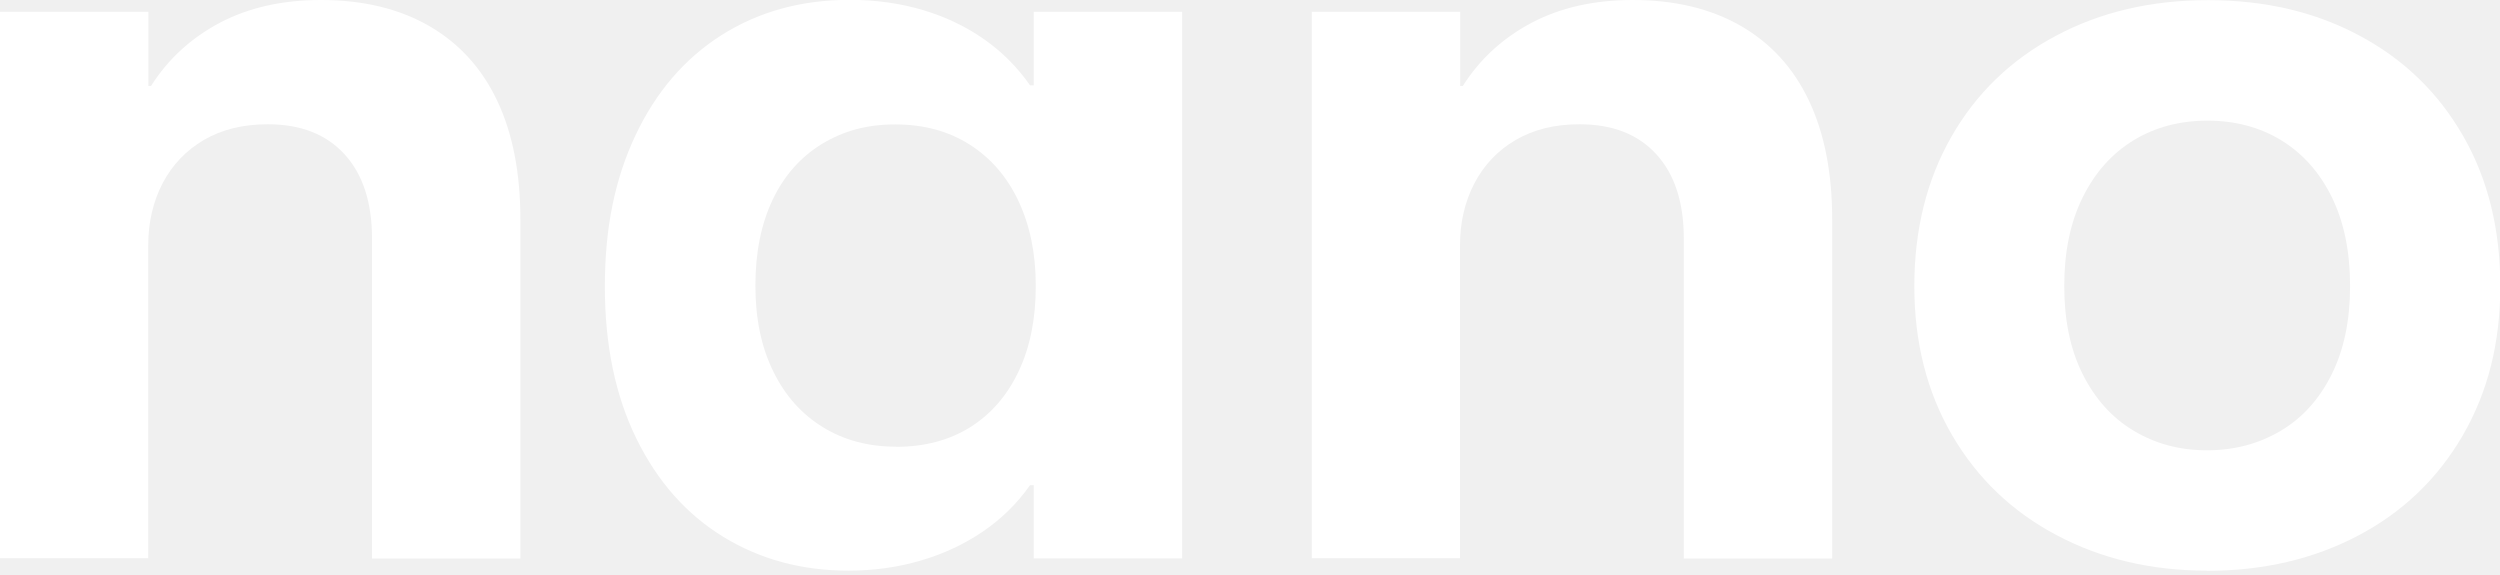
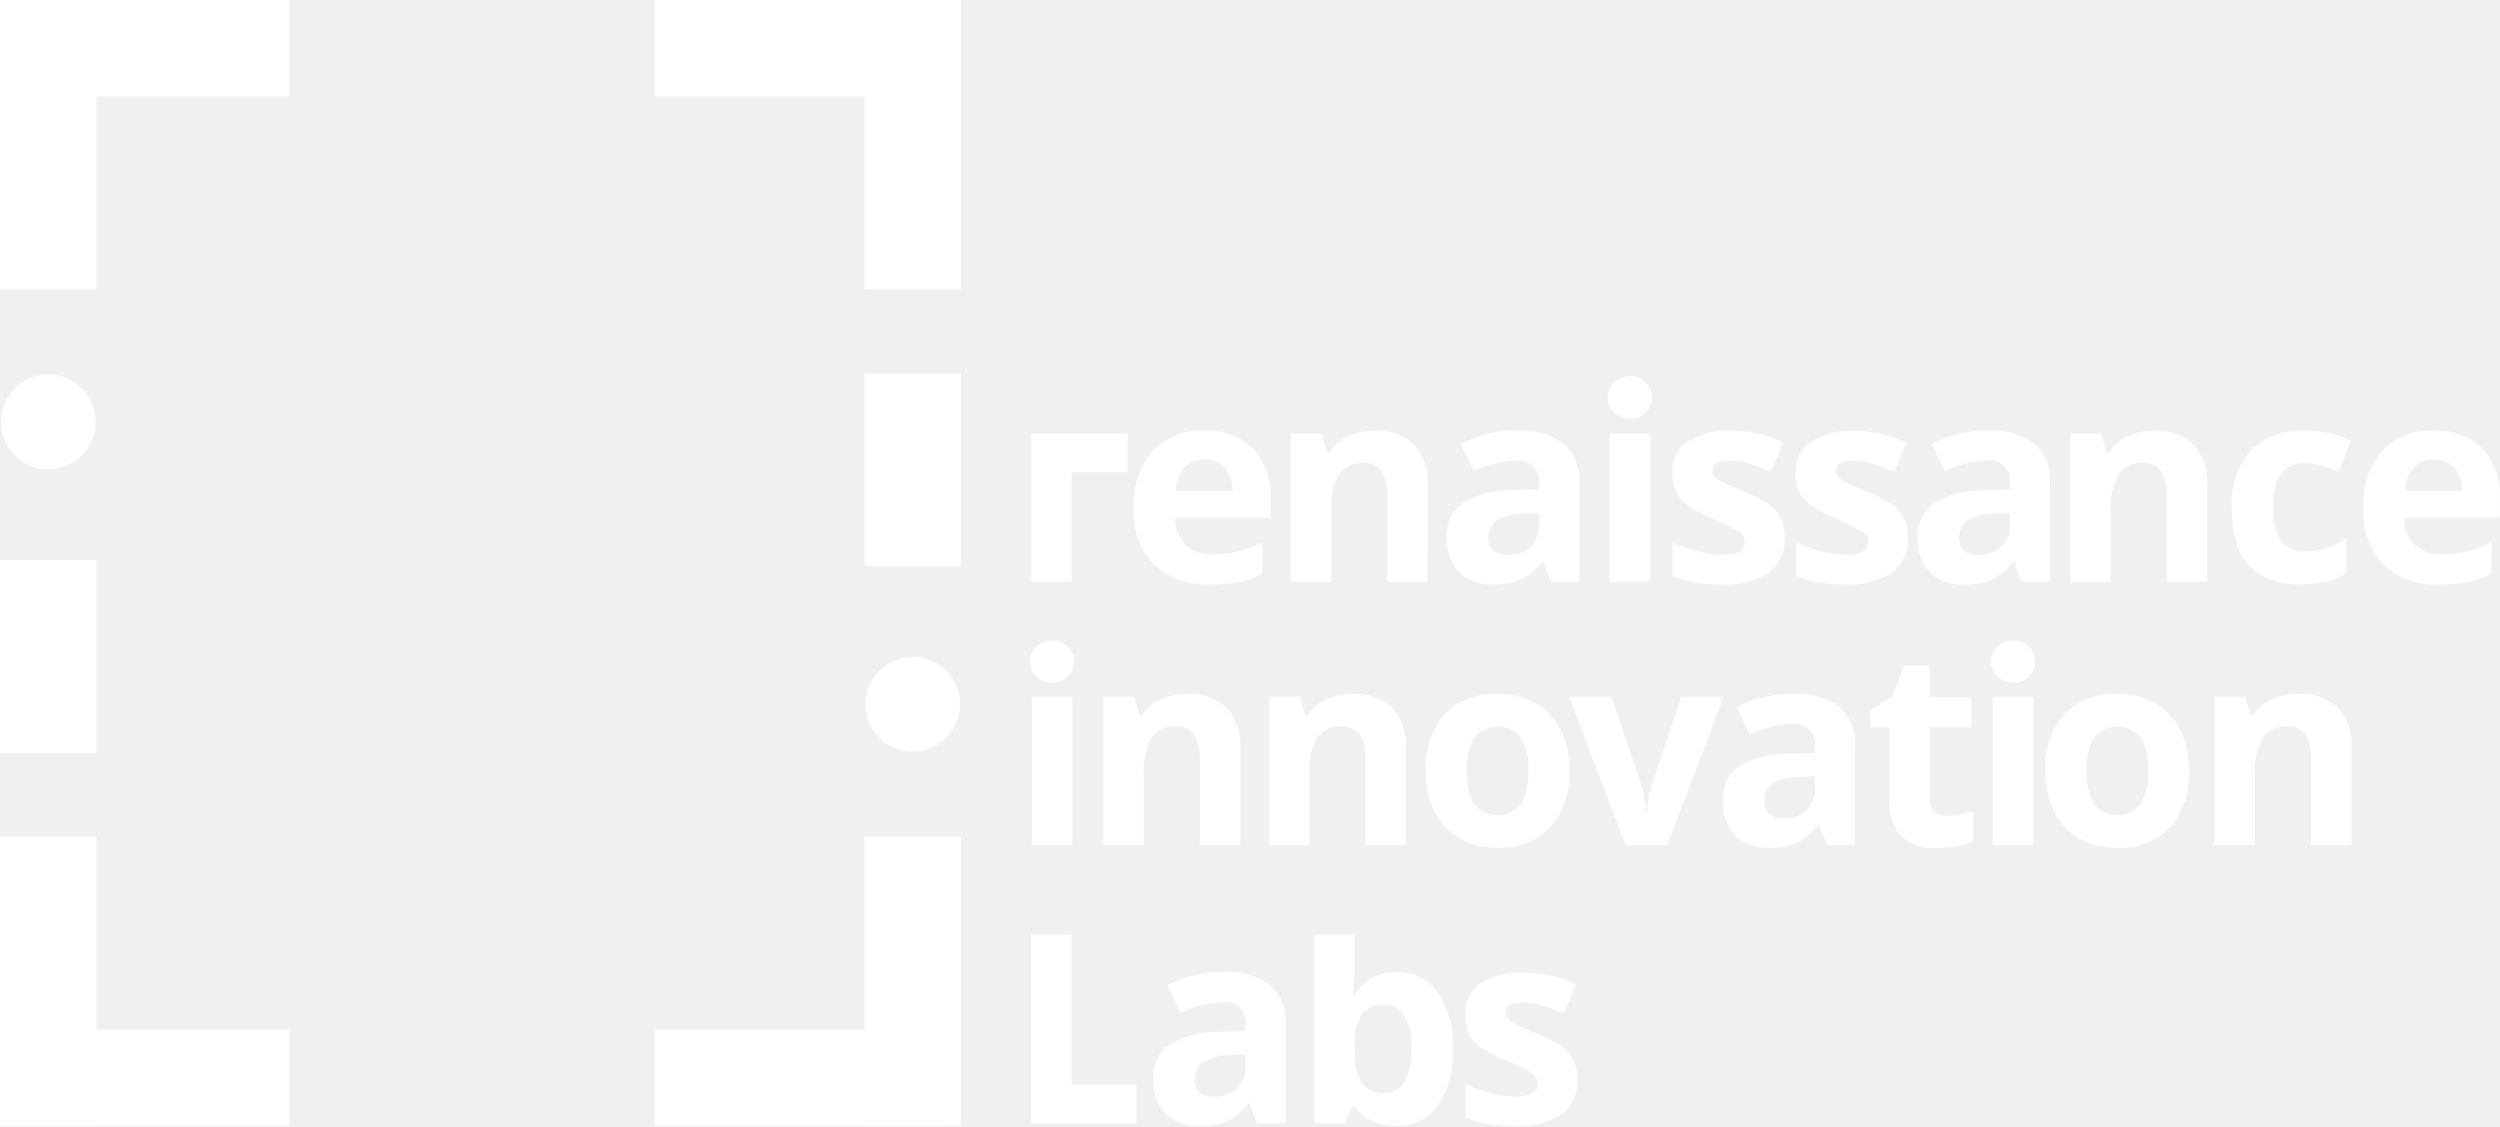
- <svg xmlns="http://www.w3.org/2000/svg" width="100" height="23" viewBox="0 0 100 23" fill="none">
-   <path d="M0 22.335V0.473H5.935V3.438H6.041C6.727 2.358 7.649 1.516 8.796 0.909C9.95 0.303 11.296 0 12.836 0C14.519 0 15.959 0.346 17.162 1.037C18.359 1.728 19.269 2.722 19.887 4.026C20.504 5.329 20.815 6.911 20.815 8.767V22.341H14.881V9.543C14.881 8.094 14.513 6.972 13.783 6.172C13.054 5.372 12.032 4.971 10.71 4.971C9.725 4.971 8.877 5.178 8.16 5.596C7.443 6.014 6.895 6.59 6.508 7.324C6.122 8.063 5.929 8.894 5.929 9.822V22.329H0V22.335Z" fill="white" />
-   <path d="M33.944 22.826C32.074 22.826 30.41 22.377 28.932 21.474C27.461 20.571 26.301 19.267 25.46 17.552C24.618 15.842 24.194 13.811 24.194 11.459C24.194 9.106 24.599 7.154 25.416 5.42C26.233 3.686 27.38 2.346 28.857 1.407C30.341 0.467 32.049 -0.006 33.982 -0.006C35.035 -0.006 36.014 0.133 36.931 0.406C37.841 0.679 38.657 1.073 39.38 1.582C40.104 2.092 40.708 2.704 41.201 3.413H41.35V0.473H47.285V22.335H41.35V19.407H41.201C40.683 20.146 40.047 20.765 39.306 21.268C38.564 21.771 37.735 22.159 36.818 22.426C35.908 22.693 34.948 22.826 33.932 22.826H33.944ZM35.84 17.873C36.974 17.873 37.965 17.612 38.794 17.097C39.63 16.575 40.278 15.836 40.739 14.866C41.201 13.896 41.431 12.756 41.431 11.446C41.431 10.137 41.201 9.033 40.746 8.057C40.291 7.081 39.636 6.323 38.788 5.784C37.94 5.244 36.949 4.977 35.808 4.977C34.667 4.977 33.739 5.238 32.885 5.753C32.031 6.275 31.37 7.015 30.908 7.985C30.447 8.955 30.216 10.1 30.216 11.422C30.216 12.744 30.453 13.89 30.933 14.86C31.407 15.83 32.074 16.575 32.922 17.091C33.77 17.612 34.742 17.867 35.84 17.867V17.873Z" fill="white" />
-   <path d="M52.472 22.335V0.473H58.407V3.438H58.513C59.198 2.358 60.121 1.516 61.268 0.909C62.421 0.303 63.768 0 65.308 0C66.991 0 68.431 0.346 69.634 1.037C70.831 1.728 71.741 2.722 72.358 4.026C72.975 5.329 73.287 6.911 73.287 8.767V22.341H67.352V9.543C67.352 8.094 66.985 6.972 66.255 6.172C65.526 5.372 64.504 4.971 63.182 4.971C62.197 4.971 61.349 5.178 60.632 5.596C59.915 6.014 59.367 6.59 58.98 7.324C58.594 8.063 58.4 8.894 58.4 9.822V22.329H52.466L52.472 22.335Z" fill="white" />
-   <path d="M88.274 22.826C86.055 22.826 84.053 22.353 82.277 21.413C80.494 20.474 79.097 19.14 78.087 17.412C77.078 15.684 76.573 13.696 76.573 11.446C76.573 9.197 77.065 7.203 78.056 5.469C79.047 3.735 80.438 2.389 82.227 1.437C84.016 0.479 86.048 0.006 88.324 0.006C90.599 0.006 92.619 0.479 94.389 1.431C96.16 2.377 97.537 3.716 98.529 5.444C99.52 7.172 100.012 9.173 100.012 11.453C100.012 13.732 99.507 15.696 98.51 17.418C97.506 19.146 96.116 20.48 94.333 21.42C92.55 22.359 90.537 22.832 88.293 22.832L88.274 22.826ZM88.274 18.012C89.371 18.012 90.35 17.752 91.222 17.236C92.095 16.721 92.775 15.963 93.267 14.975C93.76 13.987 94.003 12.81 94.003 11.44C94.003 10.07 93.76 8.876 93.273 7.888C92.787 6.899 92.114 6.142 91.254 5.614C90.393 5.087 89.402 4.826 88.299 4.826C87.195 4.826 86.204 5.087 85.338 5.614C84.477 6.142 83.798 6.899 83.305 7.9C82.813 8.894 82.57 10.076 82.57 11.44C82.57 12.805 82.813 13.981 83.305 14.963C83.798 15.945 84.471 16.703 85.338 17.224C86.204 17.746 87.183 18.012 88.274 18.012Z" fill="white" />
+ <svg xmlns="http://www.w3.org/2000/svg" id="Layer_2" data-name="Layer 2" width="100" height="45.048" viewBox="0 0 100 45.048">
+   <g id="Layer_1" data-name="Layer 1">
+     <rect id="Rectangle_1683" data-name="Rectangle 1683" width="11.575" height="3.859" transform="translate(0.001)" fill="#fff" />
+     <rect id="Rectangle_1684" data-name="Rectangle 1684" width="11.575" height="3.859" transform="translate(3.859 0) rotate(90)" fill="#fff" />
+     <rect id="Rectangle_1685" data-name="Rectangle 1685" width="11.575" height="3.859" transform="translate(0.001 41.185)" fill="#fff" />
+     <rect id="Rectangle_1686" data-name="Rectangle 1686" width="11.575" height="3.859" transform="translate(0.001 45.044) rotate(-90)" fill="#fff" />
+     <rect id="Rectangle_1687" data-name="Rectangle 1687" width="7.716" height="3.859" transform="translate(0.001 30.114) rotate(-90)" fill="#fff" />
+     <circle id="Ellipse_526" data-name="Ellipse 526" cx="1.896" cy="1.896" r="1.896" transform="translate(0.035 14.978)" fill="#fff" />
+     <rect id="Rectangle_1688" data-name="Rectangle 1688" width="11.575" height="3.859" transform="translate(37.759 45.045) rotate(180)" fill="#fff" />
+     <rect id="Rectangle_1689" data-name="Rectangle 1689" width="11.575" height="3.859" transform="translate(34.581 45.045) rotate(-90)" fill="#fff" />
+     <rect id="Rectangle_1690" data-name="Rectangle 1690" width="11.575" height="3.859" transform="translate(37.759 3.859) rotate(180)" fill="#fff" />
+     <rect id="Rectangle_1691" data-name="Rectangle 1691" width="11.575" height="3.859" transform="translate(38.438 0) rotate(90)" fill="#fff" />
+     <rect id="Rectangle_1692" data-name="Rectangle 1692" width="7.716" height="3.859" transform="translate(38.438 14.93) rotate(90)" fill="#fff" />
+     <circle id="Ellipse_527" data-name="Ellipse 527" cx="1.896" cy="1.896" r="1.896" transform="translate(34.614 26.275)" fill="#fff" />
+     <path id="Path_4109" data-name="Path 4109" d="M365.567,144.222a3.066,3.066,0,0,1-2.241-.791,2.99,2.99,0,0,1-.806-2.241,3.291,3.291,0,0,1,.746-2.305,2.659,2.659,0,0,1,2.061-.815,2.618,2.618,0,0,1,1.959.716,2.719,2.719,0,0,1,.706,1.98v.786h-3.83a1.546,1.546,0,0,0,.408,1.077,1.436,1.436,0,0,0,1.072.386,4.516,4.516,0,0,0,1.015-.111,5.123,5.123,0,0,0,1-.355V143.8a3.735,3.735,0,0,1-.9.316A5.679,5.679,0,0,1,365.567,144.222Zm-.228-5a1.03,1.03,0,0,0-.808.327,1.513,1.513,0,0,0-.335.926h2.272a1.341,1.341,0,0,0-.313-.926A1.059,1.059,0,0,0,365.339,139.22Z" transform="translate(-317.165 -120.843)" fill="#fff" />
+     <path id="Path_4110" data-name="Path 4110" d="M418.139,144.112h-1.62v-3.465a1.667,1.667,0,0,0-.228-.963.83.83,0,0,0-.726-.321,1.1,1.1,0,0,0-.983.453,2.815,2.815,0,0,0-.3,1.506v2.79H412.66v-5.932H413.9l.218.759h.09a1.719,1.719,0,0,1,.746-.65,2.544,2.544,0,0,1,1.081-.22,2.085,2.085,0,0,1,1.571.56,2.229,2.229,0,0,1,.537,1.62Z" transform="translate(-361.032 -120.839)" fill="#fff" />
+     <path id="Path_4111" data-name="Path 4111" d="M466.713,144.051l-.313-.806h-.043a2.4,2.4,0,0,1-.842.714,2.72,2.72,0,0,1-1.128.2,1.822,1.822,0,0,1-1.345-.488,1.88,1.88,0,0,1-.492-1.391,1.567,1.567,0,0,1,.662-1.394,3.817,3.817,0,0,1,1.992-.5l1.03-.032V140.1a.807.807,0,0,0-.923-.9,4.219,4.219,0,0,0-1.674.43l-.536-1.093a4.83,4.83,0,0,1,2.273-.537,2.851,2.851,0,0,1,1.831.515,1.913,1.913,0,0,1,.638,1.582v3.957Zm-.478-2.75-.627.022a1.978,1.978,0,0,0-1.051.258.8.8,0,0,0-.345.711q0,.685.787.685a1.24,1.24,0,0,0,.9-.325,1.133,1.133,0,0,0,.337-.859Z" transform="translate(-404.677 -120.78)" fill="#fff" />
+     <path id="Path_4112" data-name="Path 4112" d="M538.974,142.354a1.635,1.635,0,0,1-.634,1.391,3.133,3.133,0,0,1-1.9.478,5.99,5.99,0,0,1-1.1-.088,4.155,4.155,0,0,1-.855-.258v-1.338a5.627,5.627,0,0,0,1.017.355,4.063,4.063,0,0,0,.994.144c.587,0,.882-.17.882-.515a.428.428,0,0,0-.117-.31,1.7,1.7,0,0,0-.4-.27q-.288-.153-.765-.353a4.873,4.873,0,0,1-1.006-.531,1.515,1.515,0,0,1-.468-.56,1.864,1.864,0,0,1-.146-.773,1.417,1.417,0,0,1,.613-1.224,2.987,2.987,0,0,1,1.739-.433,4.933,4.933,0,0,1,2.086.468l-.488,1.167a8.508,8.508,0,0,0-.835-.313,2.621,2.621,0,0,0-.791-.129q-.717,0-.716.386a.456.456,0,0,0,.23.377,6.329,6.329,0,0,0,1.011.473,4.65,4.65,0,0,1,1.02.525,1.561,1.561,0,0,1,.478.563A1.74,1.74,0,0,1,538.974,142.354Z" transform="translate(-467.584 -120.843)" fill="#fff" />
+     <path id="Path_4113" data-name="Path 4113" d="M578.368,142.415a1.634,1.634,0,0,1-.635,1.391,3.135,3.135,0,0,1-1.9.478,6.006,6.006,0,0,1-1.105-.088,4.142,4.142,0,0,1-.854-.258V142.6a5.613,5.613,0,0,0,1.016.355,4.072,4.072,0,0,0,1,.144q.881,0,.881-.515a.422.422,0,0,0-.117-.31,1.643,1.643,0,0,0-.4-.27q-.286-.153-.764-.353a4.839,4.839,0,0,1-1.006-.531,1.5,1.5,0,0,1-.473-.551,1.843,1.843,0,0,1-.146-.773,1.409,1.409,0,0,1,.613-1.224,2.984,2.984,0,0,1,1.737-.433,4.933,4.933,0,0,1,2.087.468l-.488,1.167a8.632,8.632,0,0,0-.833-.313,2.627,2.627,0,0,0-.791-.129q-.717,0-.717.386a.455.455,0,0,0,.232.377,6.268,6.268,0,0,0,1.011.473,4.6,4.6,0,0,1,1.019.525,1.546,1.546,0,0,1,.478.563A1.723,1.723,0,0,1,578.368,142.415Z" transform="translate(-502.044 -120.904)" fill="#fff" />
+     <path id="Path_4114" data-name="Path 4114" d="M617.269,144.051l-.309-.8h-.043a2.4,2.4,0,0,1-.842.714,2.72,2.72,0,0,1-1.128.2,1.822,1.822,0,0,1-1.345-.488,1.88,1.88,0,0,1-.492-1.391,1.567,1.567,0,0,1,.662-1.394,3.817,3.817,0,0,1,1.992-.5l1.03-.032V140.1a.807.807,0,0,0-.923-.9,4.219,4.219,0,0,0-1.674.43l-.536-1.093a4.829,4.829,0,0,1,2.268-.538,2.851,2.851,0,0,1,1.831.515,1.913,1.913,0,0,1,.638,1.582v3.957Zm-.478-2.75-.627.022a1.979,1.979,0,0,0-1.051.258.8.8,0,0,0-.345.711c0,.457.258.685.786.685a1.241,1.241,0,0,0,.9-.325,1.137,1.137,0,0,0,.338-.859Z" transform="translate(-536.4 -120.78)" fill="#fff" />
+     <path id="Path_4115" data-name="Path 4115" d="M670.059,144.112H668.44v-3.465a1.667,1.667,0,0,0-.228-.963.832.832,0,0,0-.728-.321,1.1,1.1,0,0,0-.983.453,2.815,2.815,0,0,0-.3,1.506v2.79H664.58v-5.932h1.238l.218.759h.09a1.705,1.705,0,0,1,.746-.65,2.539,2.539,0,0,1,1.081-.22,2.084,2.084,0,0,1,1.571.56,2.224,2.224,0,0,1,.536,1.62Z" transform="translate(-581.77 -120.839)" fill="#fff" />
+     <path id="Path_4116" data-name="Path 4116" d="M717.5,144.219q-2.77,0-2.77-3.042a3.244,3.244,0,0,1,.753-2.312,2.827,2.827,0,0,1,2.16-.8,4.121,4.121,0,0,1,1.848.4l-.477,1.253q-.386-.155-.712-.258a2.276,2.276,0,0,0-.658-.1q-1.263,0-1.263,1.794,0,1.741,1.263,1.741a2.862,2.862,0,0,0,.865-.129,3.159,3.159,0,0,0,.8-.386v1.386a2.619,2.619,0,0,1-.793.345,4.493,4.493,0,0,1-1.012.1Z" transform="translate(-625.461 -120.839)" fill="#fff" />
+     <path id="Path_4117" data-name="Path 4117" d="M758.637,144.222a3.062,3.062,0,0,1-2.24-.791,3,3,0,0,1-.808-2.241,3.291,3.291,0,0,1,.746-2.305,2.659,2.659,0,0,1,2.061-.815,2.614,2.614,0,0,1,1.958.716,2.722,2.722,0,0,1,.7,1.98v.786h-3.828a1.555,1.555,0,0,0,.408,1.077,1.443,1.443,0,0,0,1.073.386,4.508,4.508,0,0,0,1.014-.111,5.134,5.134,0,0,0,1-.355V143.8a3.77,3.77,0,0,1-.908.314A5.68,5.68,0,0,1,758.637,144.222Zm-.228-5a1.03,1.03,0,0,0-.808.327,1.512,1.512,0,0,0-.334.926h2.272a1.358,1.358,0,0,0-.313-.926A1.064,1.064,0,0,0,758.409,139.22Z" transform="translate(-661.059 -120.843)" fill="#fff" />
+     <path id="Path_4118" data-name="Path 4118" d="M358.229,228.523H356.61v-3.466a1.666,1.666,0,0,0-.229-.963.83.83,0,0,0-.726-.321,1.1,1.1,0,0,0-.983.453,2.811,2.811,0,0,0-.3,1.5v2.792H352.75v-5.934h1.238l.218.759h.09a1.7,1.7,0,0,1,.746-.65,2.537,2.537,0,0,1,1.079-.22,2.085,2.085,0,0,1,1.571.56,2.223,2.223,0,0,1,.537,1.616Z" transform="translate(-308.617 -194.716)" fill="#fff" />
+     <path id="Path_4119" data-name="Path 4119" d="M411.178,228.523h-1.619v-3.466a1.667,1.667,0,0,0-.228-.963.832.832,0,0,0-.728-.321,1.091,1.091,0,0,0-.981.453,2.827,2.827,0,0,0-.3,1.5v2.792H405.7v-5.934h1.236l.218.759h.09a1.705,1.705,0,0,1,.746-.65,2.539,2.539,0,0,1,1.081-.22,2.085,2.085,0,0,1,1.571.56,2.219,2.219,0,0,1,.536,1.616Z" transform="translate(-354.943 -194.716)" fill="#fff" />
+     <path id="Path_4120" data-name="Path 4120" d="M461.587,225.544a3.192,3.192,0,0,1-.764,2.267,2.77,2.77,0,0,1-2.129.818,2.973,2.973,0,0,1-1.507-.375,2.486,2.486,0,0,1-1-1.074,3.606,3.606,0,0,1-.35-1.636,3.172,3.172,0,0,1,.759-2.262,2.788,2.788,0,0,1,2.134-.806,3,3,0,0,1,1.507.371,2.483,2.483,0,0,1,1,1.068A3.568,3.568,0,0,1,461.587,225.544Zm-4.1,0a2.492,2.492,0,0,0,.29,1.333,1.2,1.2,0,0,0,1.874,0,2.49,2.49,0,0,0,.285-1.336,2.446,2.446,0,0,0-.287-1.321,1.219,1.219,0,0,0-1.874,0A2.452,2.452,0,0,0,457.483,225.544Z" transform="translate(-398.808 -194.717)" fill="#fff" />
+     <path id="Path_4121" data-name="Path 4121" d="M504.032,229.284l-2.262-5.934h1.694l1.146,3.381a6.044,6.044,0,0,1,.24,1.216h.032a5.219,5.219,0,0,1,.238-1.216l1.141-3.381h1.694l-2.262,5.934Z" transform="translate(-439.007 -195.478)" fill="#fff" />
+     <path id="Path_4122" data-name="Path 4122" d="M554.961,228.488l-.313-.806h-.042a2.388,2.388,0,0,1-.841.714,2.721,2.721,0,0,1-1.128.2,1.827,1.827,0,0,1-1.346-.488,1.869,1.869,0,0,1-.491-1.391,1.568,1.568,0,0,1,.661-1.394,3.808,3.808,0,0,1,1.994-.495l1.03-.032v-.258a.807.807,0,0,0-.925-.9,4.224,4.224,0,0,0-1.674.43l-.536-1.093a4.814,4.814,0,0,1,2.272-.536,2.851,2.851,0,0,1,1.831.515,1.909,1.909,0,0,1,.636,1.582v3.954Zm-.477-2.75-.627.022a1.983,1.983,0,0,0-1.051.258.8.8,0,0,0-.345.711c0,.456.258.685.786.685a1.245,1.245,0,0,0,.9-.325,1.137,1.137,0,0,0,.337-.859Z" transform="translate(-481.886 -194.684)" fill="#fff" />
+     <path id="Path_4123" data-name="Path 4123" d="M600.759,219.553a3.519,3.519,0,0,0,1.019-.185v1.206a3.635,3.635,0,0,1-1.486.27,1.825,1.825,0,0,1-1.417-.491,2.125,2.125,0,0,1-.442-1.473v-2.862h-.773v-.684l.891-.542.468-1.252h1.03V214.8h1.663v1.215h-1.66v2.862a.632.632,0,0,0,.194.515A.765.765,0,0,0,600.759,219.553Z" transform="translate(-522.857 -186.922)" fill="#fff" />
+     <path id="Path_4124" data-name="Path 4124" d="M662.587,225.544a3.192,3.192,0,0,1-.764,2.267,2.77,2.77,0,0,1-2.129.818,2.973,2.973,0,0,1-1.507-.375,2.486,2.486,0,0,1-1-1.074,3.605,3.605,0,0,1-.35-1.636,3.172,3.172,0,0,1,.759-2.262,2.788,2.788,0,0,1,2.134-.806,3,3,0,0,1,1.507.371,2.483,2.483,0,0,1,1,1.068A3.57,3.57,0,0,1,662.587,225.544Zm-4.1,0a2.492,2.492,0,0,0,.29,1.333,1.2,1.2,0,0,0,1.874,0,2.49,2.49,0,0,0,.285-1.336,2.446,2.446,0,0,0-.287-1.321,1.219,1.219,0,0,0-1.874,0A2.413,2.413,0,0,0,658.483,225.544Z" transform="translate(-575.02 -194.717)" fill="#fff" />
+     <path id="Path_4125" data-name="Path 4125" d="M714.848,228.523h-1.619v-3.466a1.667,1.667,0,0,0-.228-.963.83.83,0,0,0-.728-.321,1.091,1.091,0,0,0-.981.453,2.827,2.827,0,0,0-.3,1.5v2.792H709.37v-5.934h1.24l.218.759h.09a1.705,1.705,0,0,1,.746-.65,2.544,2.544,0,0,1,1.081-.22,2.085,2.085,0,0,1,1.571.56,2.219,2.219,0,0,1,.536,1.616Z" transform="translate(-620.791 -194.716)" fill="#fff" />
+     <path id="Path_4126" data-name="Path 4126" d="M372.851,317.685l-.313-.808H372.5a2.4,2.4,0,0,1-.841.715,2.721,2.721,0,0,1-1.128.2,1.822,1.822,0,0,1-1.346-.488,1.883,1.883,0,0,1-.491-1.391,1.568,1.568,0,0,1,.661-1.394,3.813,3.813,0,0,1,1.992-.5l1.03-.032v-.258a.807.807,0,0,0-.923-.9,4.224,4.224,0,0,0-1.674.43l-.531-1.1a4.837,4.837,0,0,1,2.272-.536,2.848,2.848,0,0,1,1.831.515,1.934,1.934,0,0,1,.644,1.582v3.955Zm-.478-2.75-.626.021a1.974,1.974,0,0,0-1.051.258.8.8,0,0,0-.344.712q0,.685.786.685a1.245,1.245,0,0,0,.9-.323,1.137,1.137,0,0,0,.337-.86Z" transform="translate(-322.56 -272.746)" fill="#fff" />
+     <path id="Path_4127" data-name="Path 4127" d="M423.475,301.508a1.919,1.919,0,0,1,1.646.82,3.759,3.759,0,0,1,.6,2.249,3.7,3.7,0,0,1-.613,2.277,1.989,1.989,0,0,1-1.674.806,1.967,1.967,0,0,1-1.64-.759h-.112l-.27.653H420.17V300h1.619v1.224c0,.243-.022.635-.064,1.172h.064A1.878,1.878,0,0,1,423.475,301.508Zm-.515,1.3a1.02,1.02,0,0,0-.876.368,2.114,2.114,0,0,0-.287,1.218v.175a2.505,2.505,0,0,0,.283,1.37,1.015,1.015,0,0,0,.9.413.9.9,0,0,0,.793-.458,2.486,2.486,0,0,0,.295-1.336,2.353,2.353,0,0,0-.3-1.314.931.931,0,0,0-.817-.438Z" transform="translate(-367.603 -262.617)" fill="#fff" />
+     <path id="Path_4128" data-name="Path 4128" d="M472.739,316.067a1.634,1.634,0,0,1-.635,1.391,3.135,3.135,0,0,1-1.9.478,5.993,5.993,0,0,1-1.1-.088,4.129,4.129,0,0,1-.855-.258V316.25a5.649,5.649,0,0,0,1.016.355,4.133,4.133,0,0,0,1,.143q.881,0,.881-.515a.428.428,0,0,0-.116-.31,1.684,1.684,0,0,0-.4-.27c-.191-.1-.446-.219-.764-.353a4.778,4.778,0,0,1-1.011-.52,1.505,1.505,0,0,1-.468-.56,1.861,1.861,0,0,1-.146-.773,1.417,1.417,0,0,1,.613-1.224,2.982,2.982,0,0,1,1.739-.433,4.924,4.924,0,0,1,2.085.467l-.488,1.168a8.865,8.865,0,0,0-.833-.314,2.619,2.619,0,0,0-.791-.121q-.716,0-.716.386a.453.453,0,0,0,.231.376,6.151,6.151,0,0,0,1.011.473,4.717,4.717,0,0,1,1.019.526,1.545,1.545,0,0,1,.478.563A1.722,1.722,0,0,1,472.739,316.067Z" transform="translate(-409.634 -272.888)" fill="#fff" />
+     <path id="Path_4129" data-name="Path 4129" d="M333.38,138.94v1.549h-2.24v4.384h-1.62V138.94Z" transform="translate(-288.273 -121.602)" fill="#fff" />
+     <path id="Path_4130" data-name="Path 4130" d="M333.73,307.508V305.96h-2.589v-6.01H329.52v7.558Z" transform="translate(-288.278 -262.573)" fill="#fff" />
+     <path id="Path_4131" data-name="Path 4131" d="M331.14,229.284h-1.62V223.35h1.62Z" transform="translate(-288.247 -195.478)" fill="#fff" />
+     <ellipse id="Ellipse_528" data-name="Ellipse 528" cx="0.884" cy="0.854" rx="0.884" ry="0.854" transform="translate(41.2 25.61)" fill="#fff" />
+     <path id="Path_4132" data-name="Path 4132" d="M638.031,229.284H636.41V223.35h1.622Z" transform="translate(-556.7 -195.478)" fill="#fff" />
+     <ellipse id="Ellipse_529" data-name="Ellipse 529" cx="0.884" cy="0.854" rx="0.884" ry="0.854" transform="translate(79.636 25.61)" fill="#fff" />
+     <path id="Path_4133" data-name="Path 4133" d="M515.679,144.872H514.06V138.94h1.619Z" transform="translate(-449.674 -121.602)" fill="#fff" />
+     <ellipse id="Ellipse_530" data-name="Ellipse 530" cx="0.884" cy="0.854" rx="0.884" ry="0.854" transform="translate(64.311 15.044)" fill="#fff" />
+   </g>
</svg>
